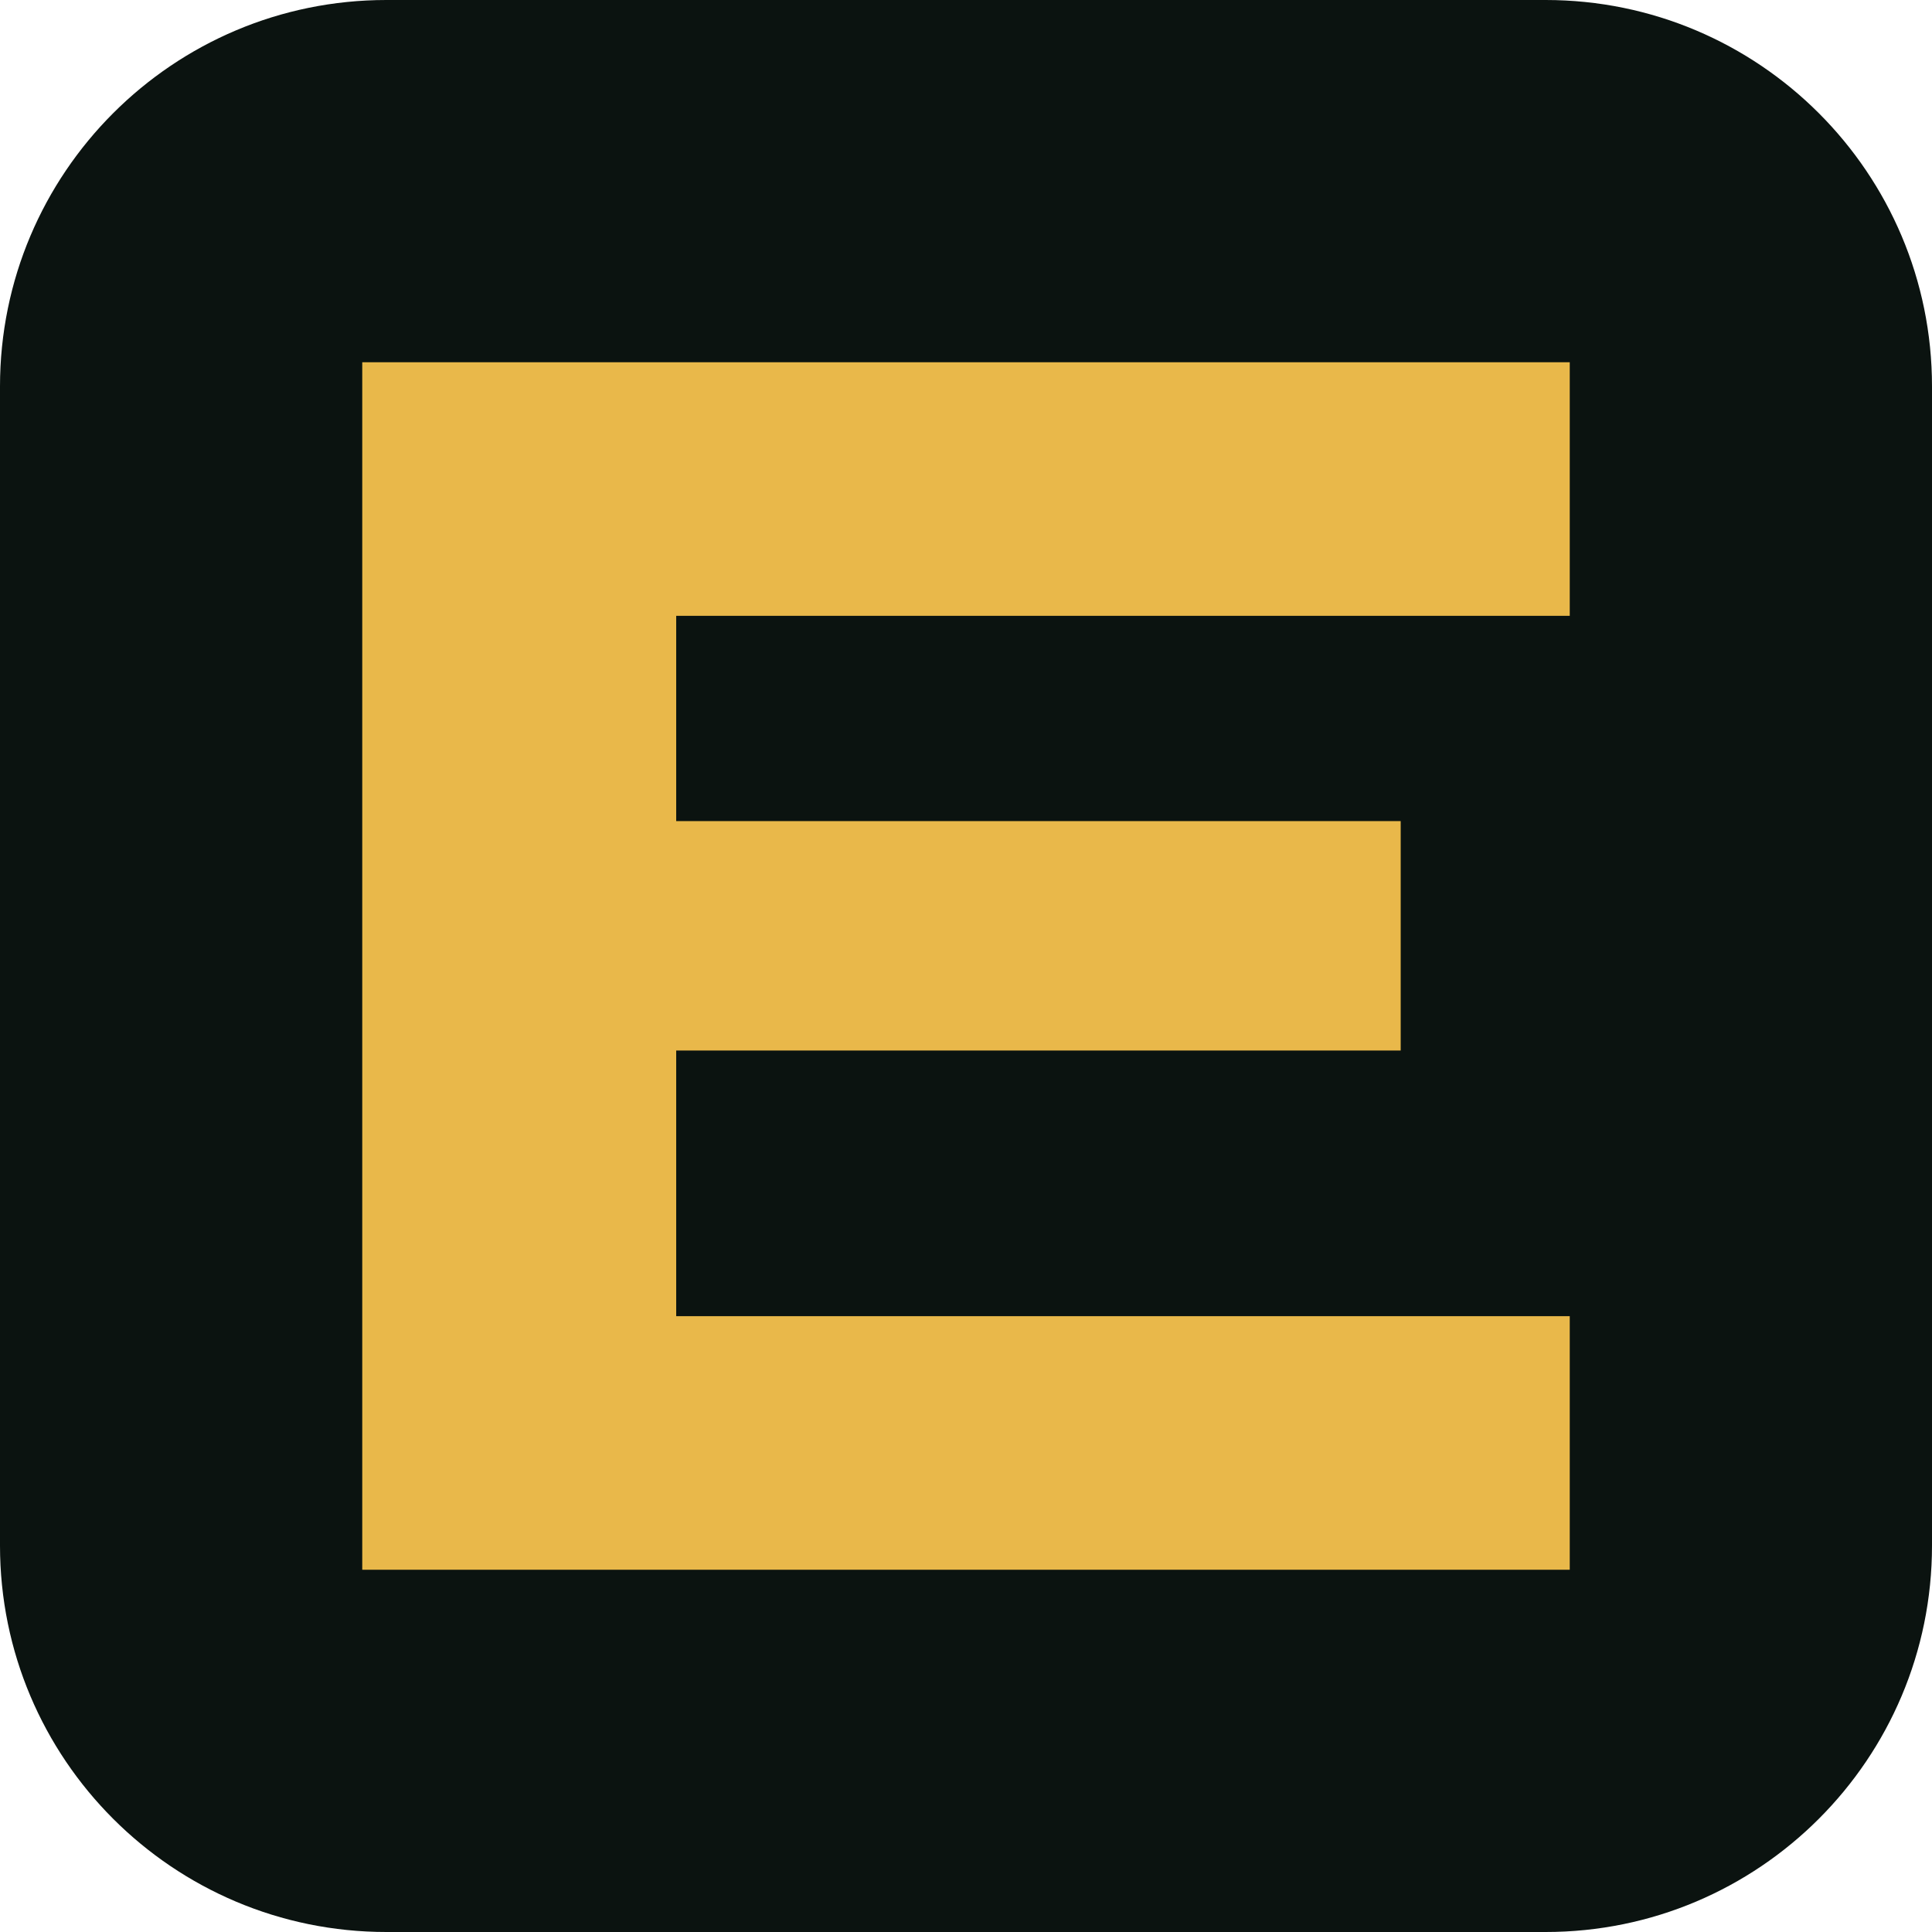
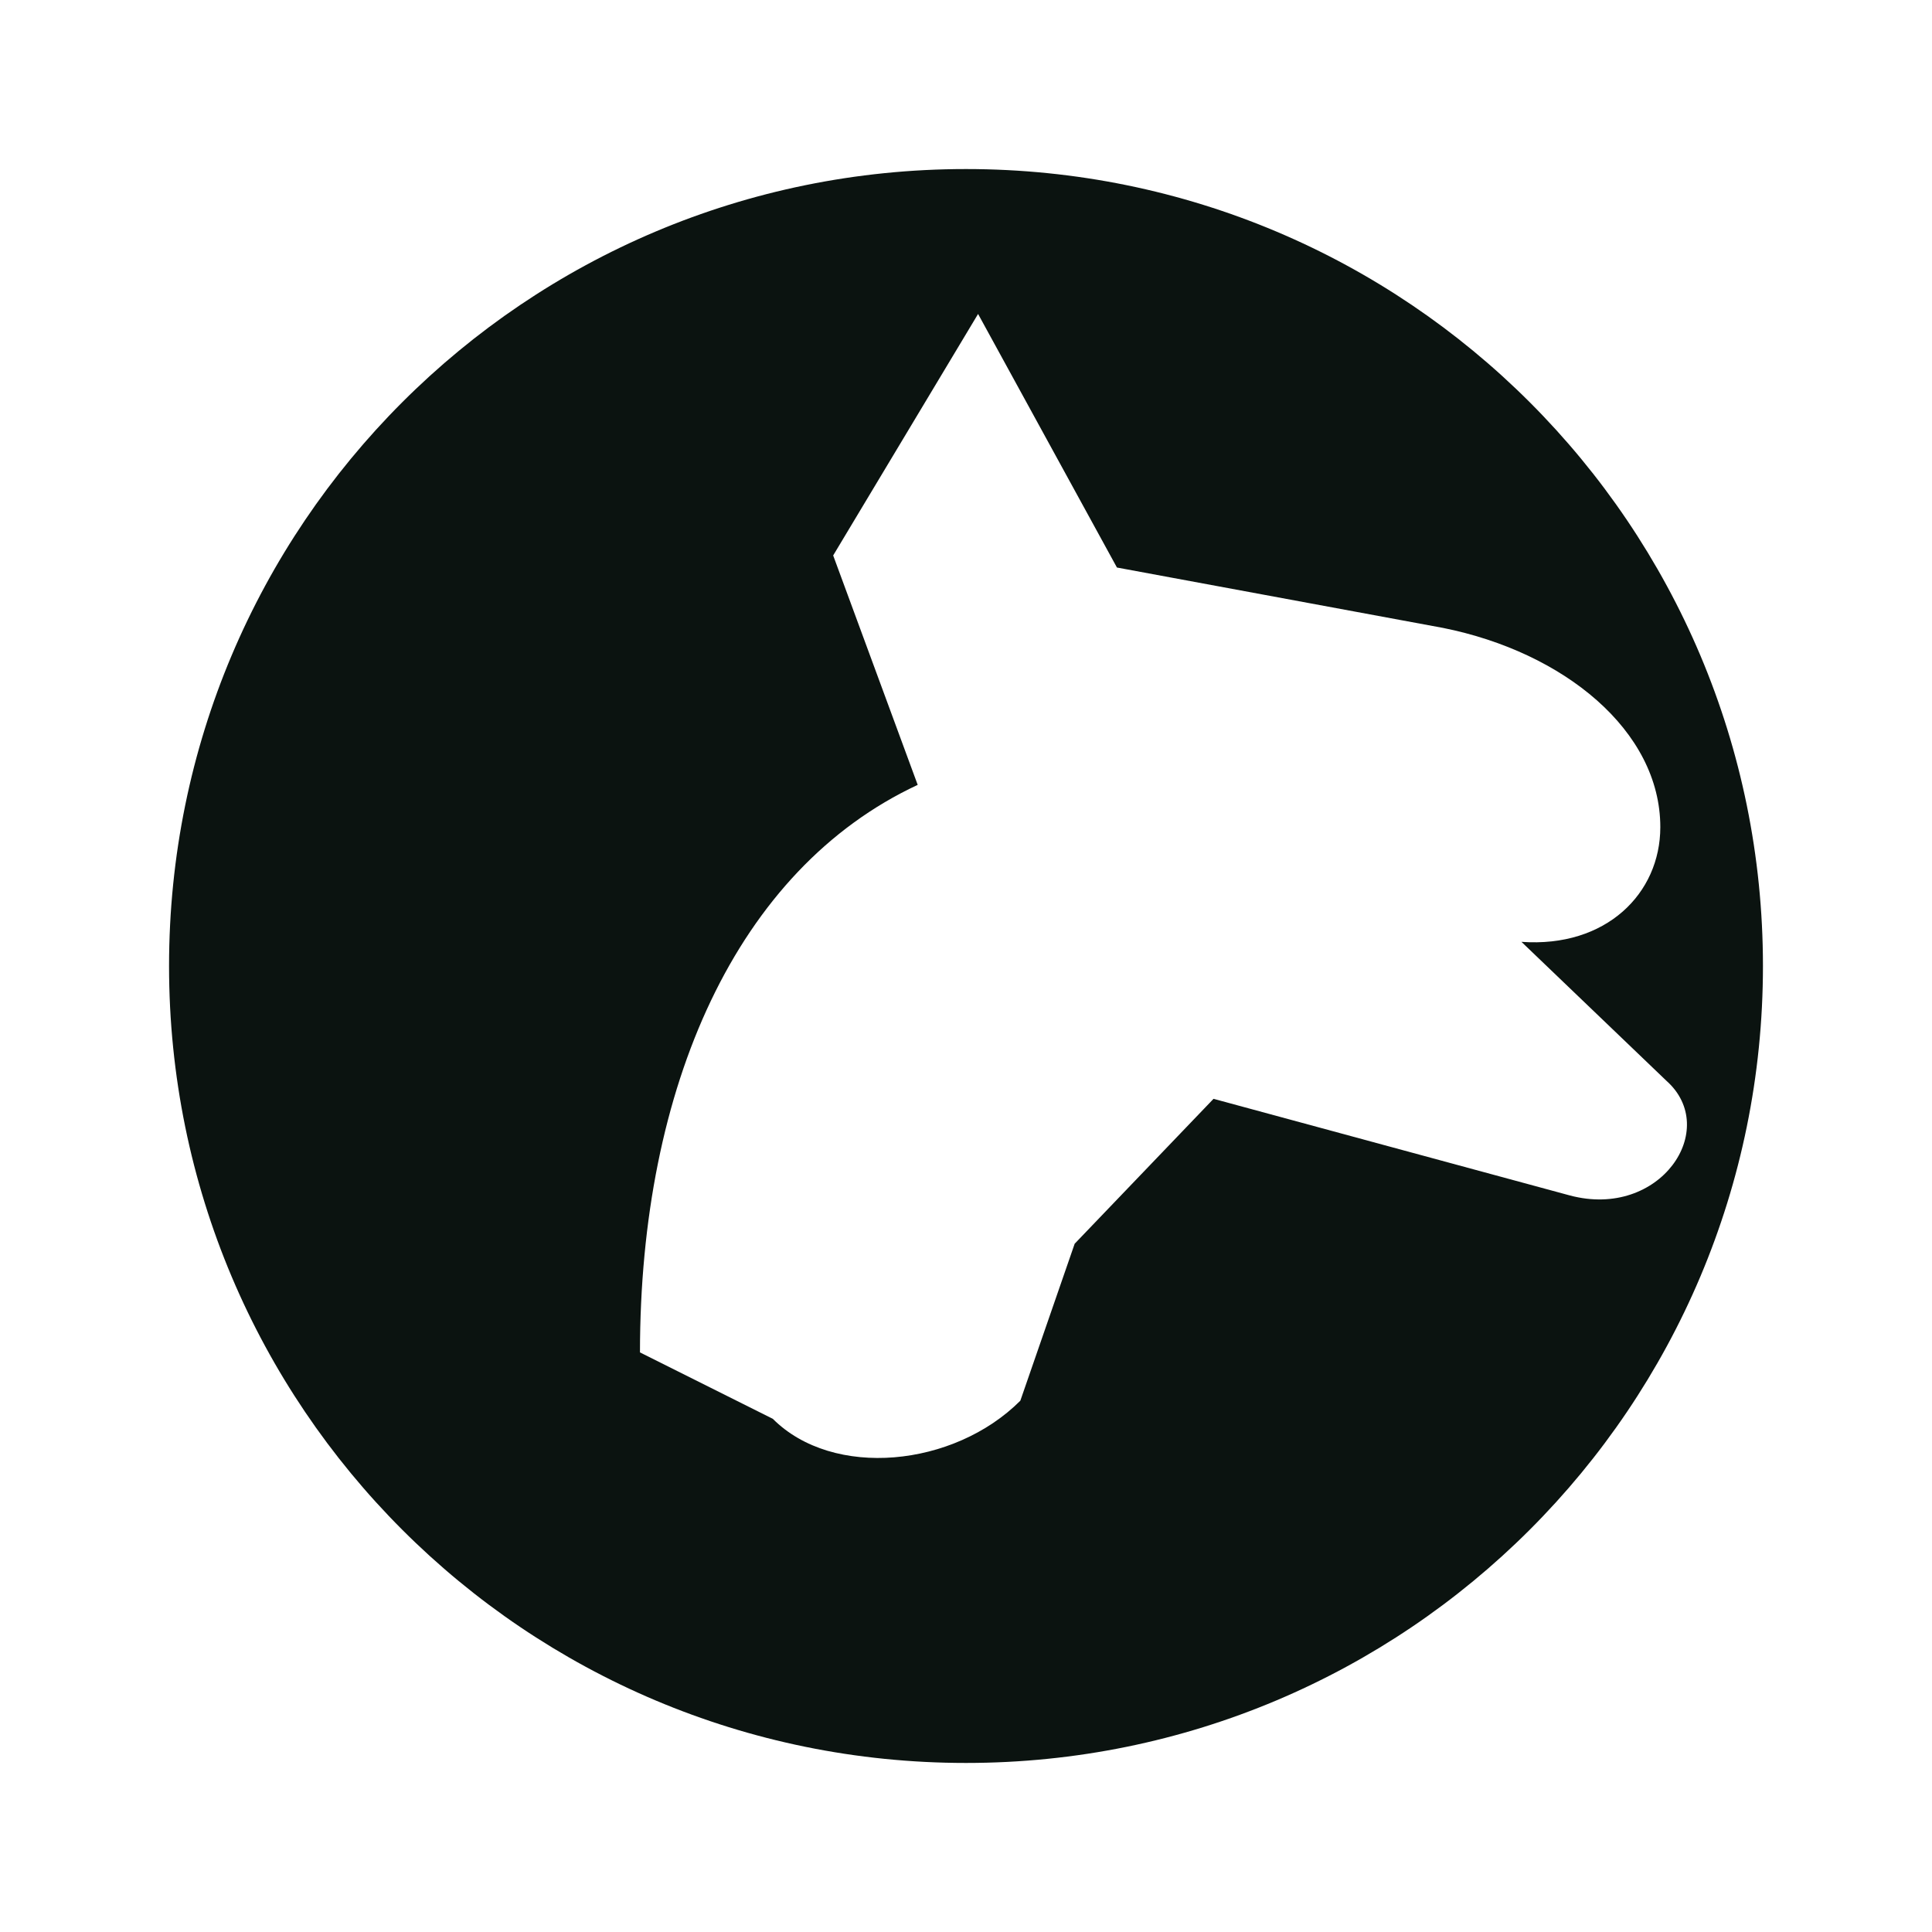
- <svg xmlns="http://www.w3.org/2000/svg" viewBox="0 0 32 32" role="img" aria-label="E">
-   <rect width="32" height="32" rx="6.4" fill="#0B1310" />
-   <path fill="#E9B84A" d="M6 6H26V10.2H11.2V13.6H23.2V17.4H11.2V21.8H26V26H6Z" />
+ <svg xmlns="http://www.w3.org/2000/svg" viewBox="0 0 32 32" role="img" aria-label="edh.reilley.dev">
+   <path fill="#0B1310" fill-rule="evenodd" d="M16 2.8c7.3 0 13.2 5.9 13.2 13.2S23.3 29.2 16 29.2 2.8 23.3 2.8 16 8.7 2.8 16 2.8zm-5.4 19.6c0-4.4 1.6-8 4.6-9.4L13.8 9.2 16.2 5.2l2.3 4.2 5.4 1c2 .4 3.6 1.7 3.6 3.3 0 1.1-.9 2-2.3 1.9l2.4 2.3c.9.8-.1 2.3-1.6 1.9l-5.9-1.6-2.3 2.4-.9 2.6c-1.1 1.1-3.1 1.3-4.1.3z" />
</svg>
